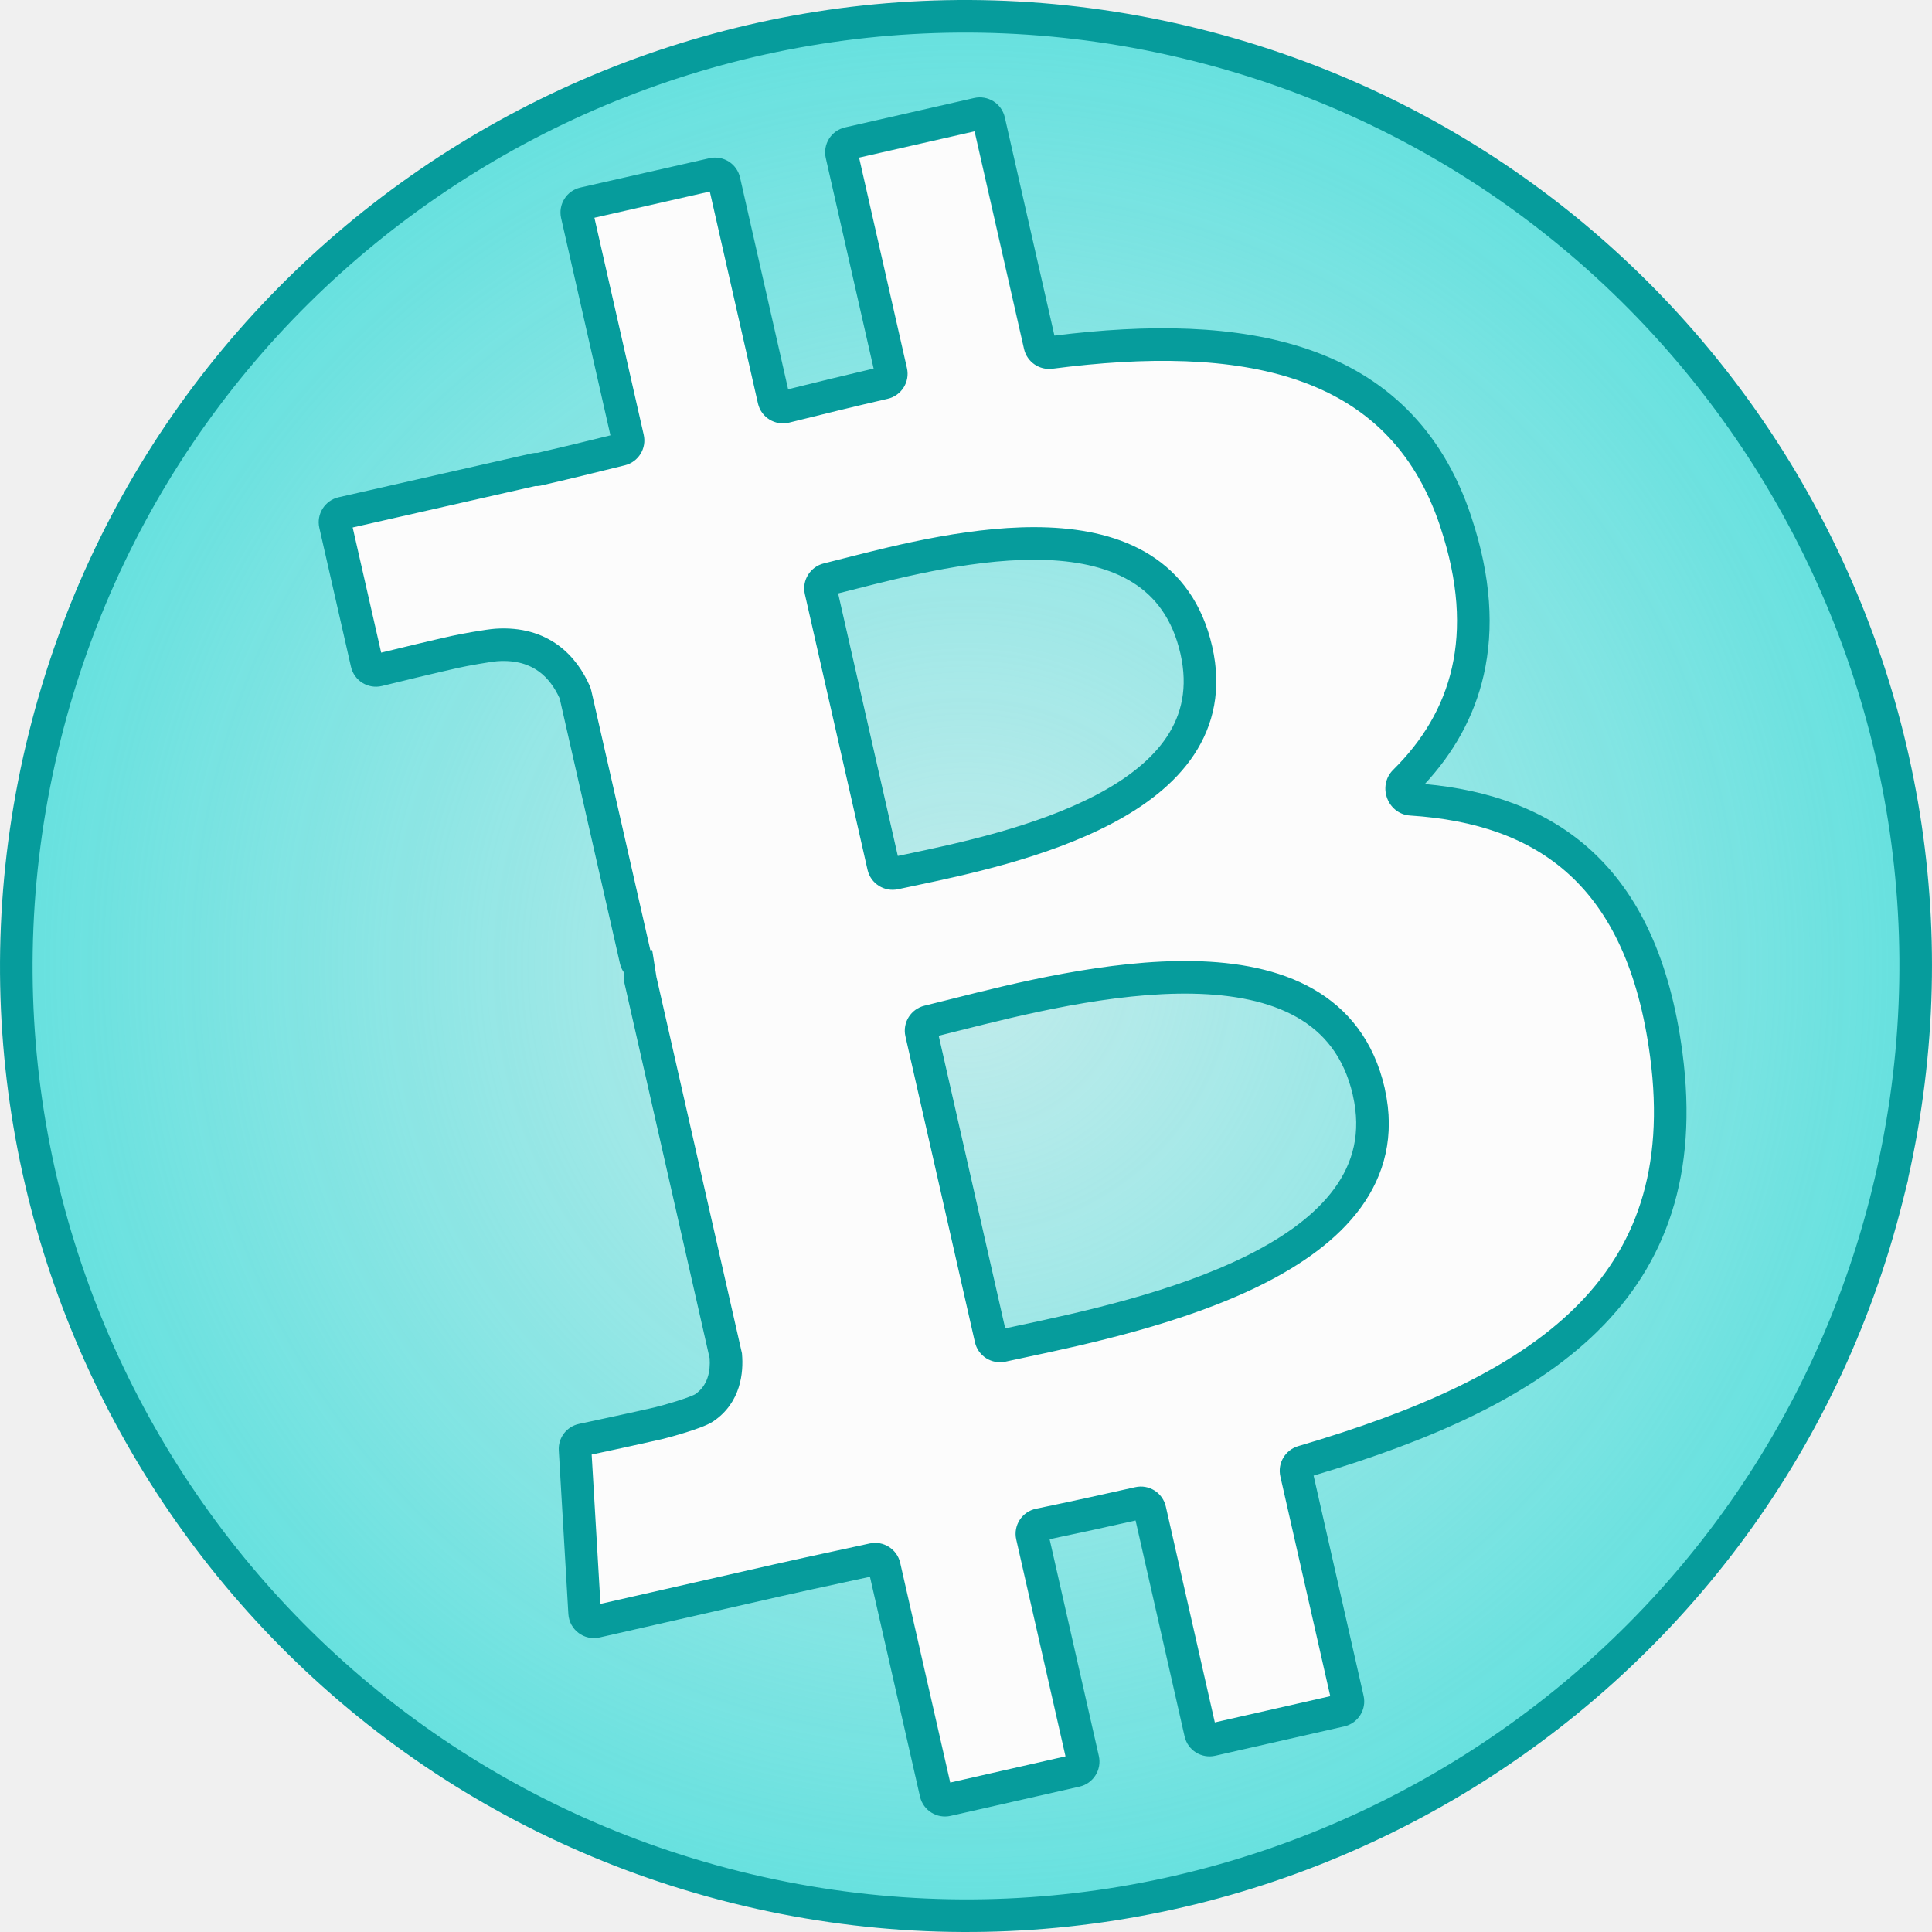
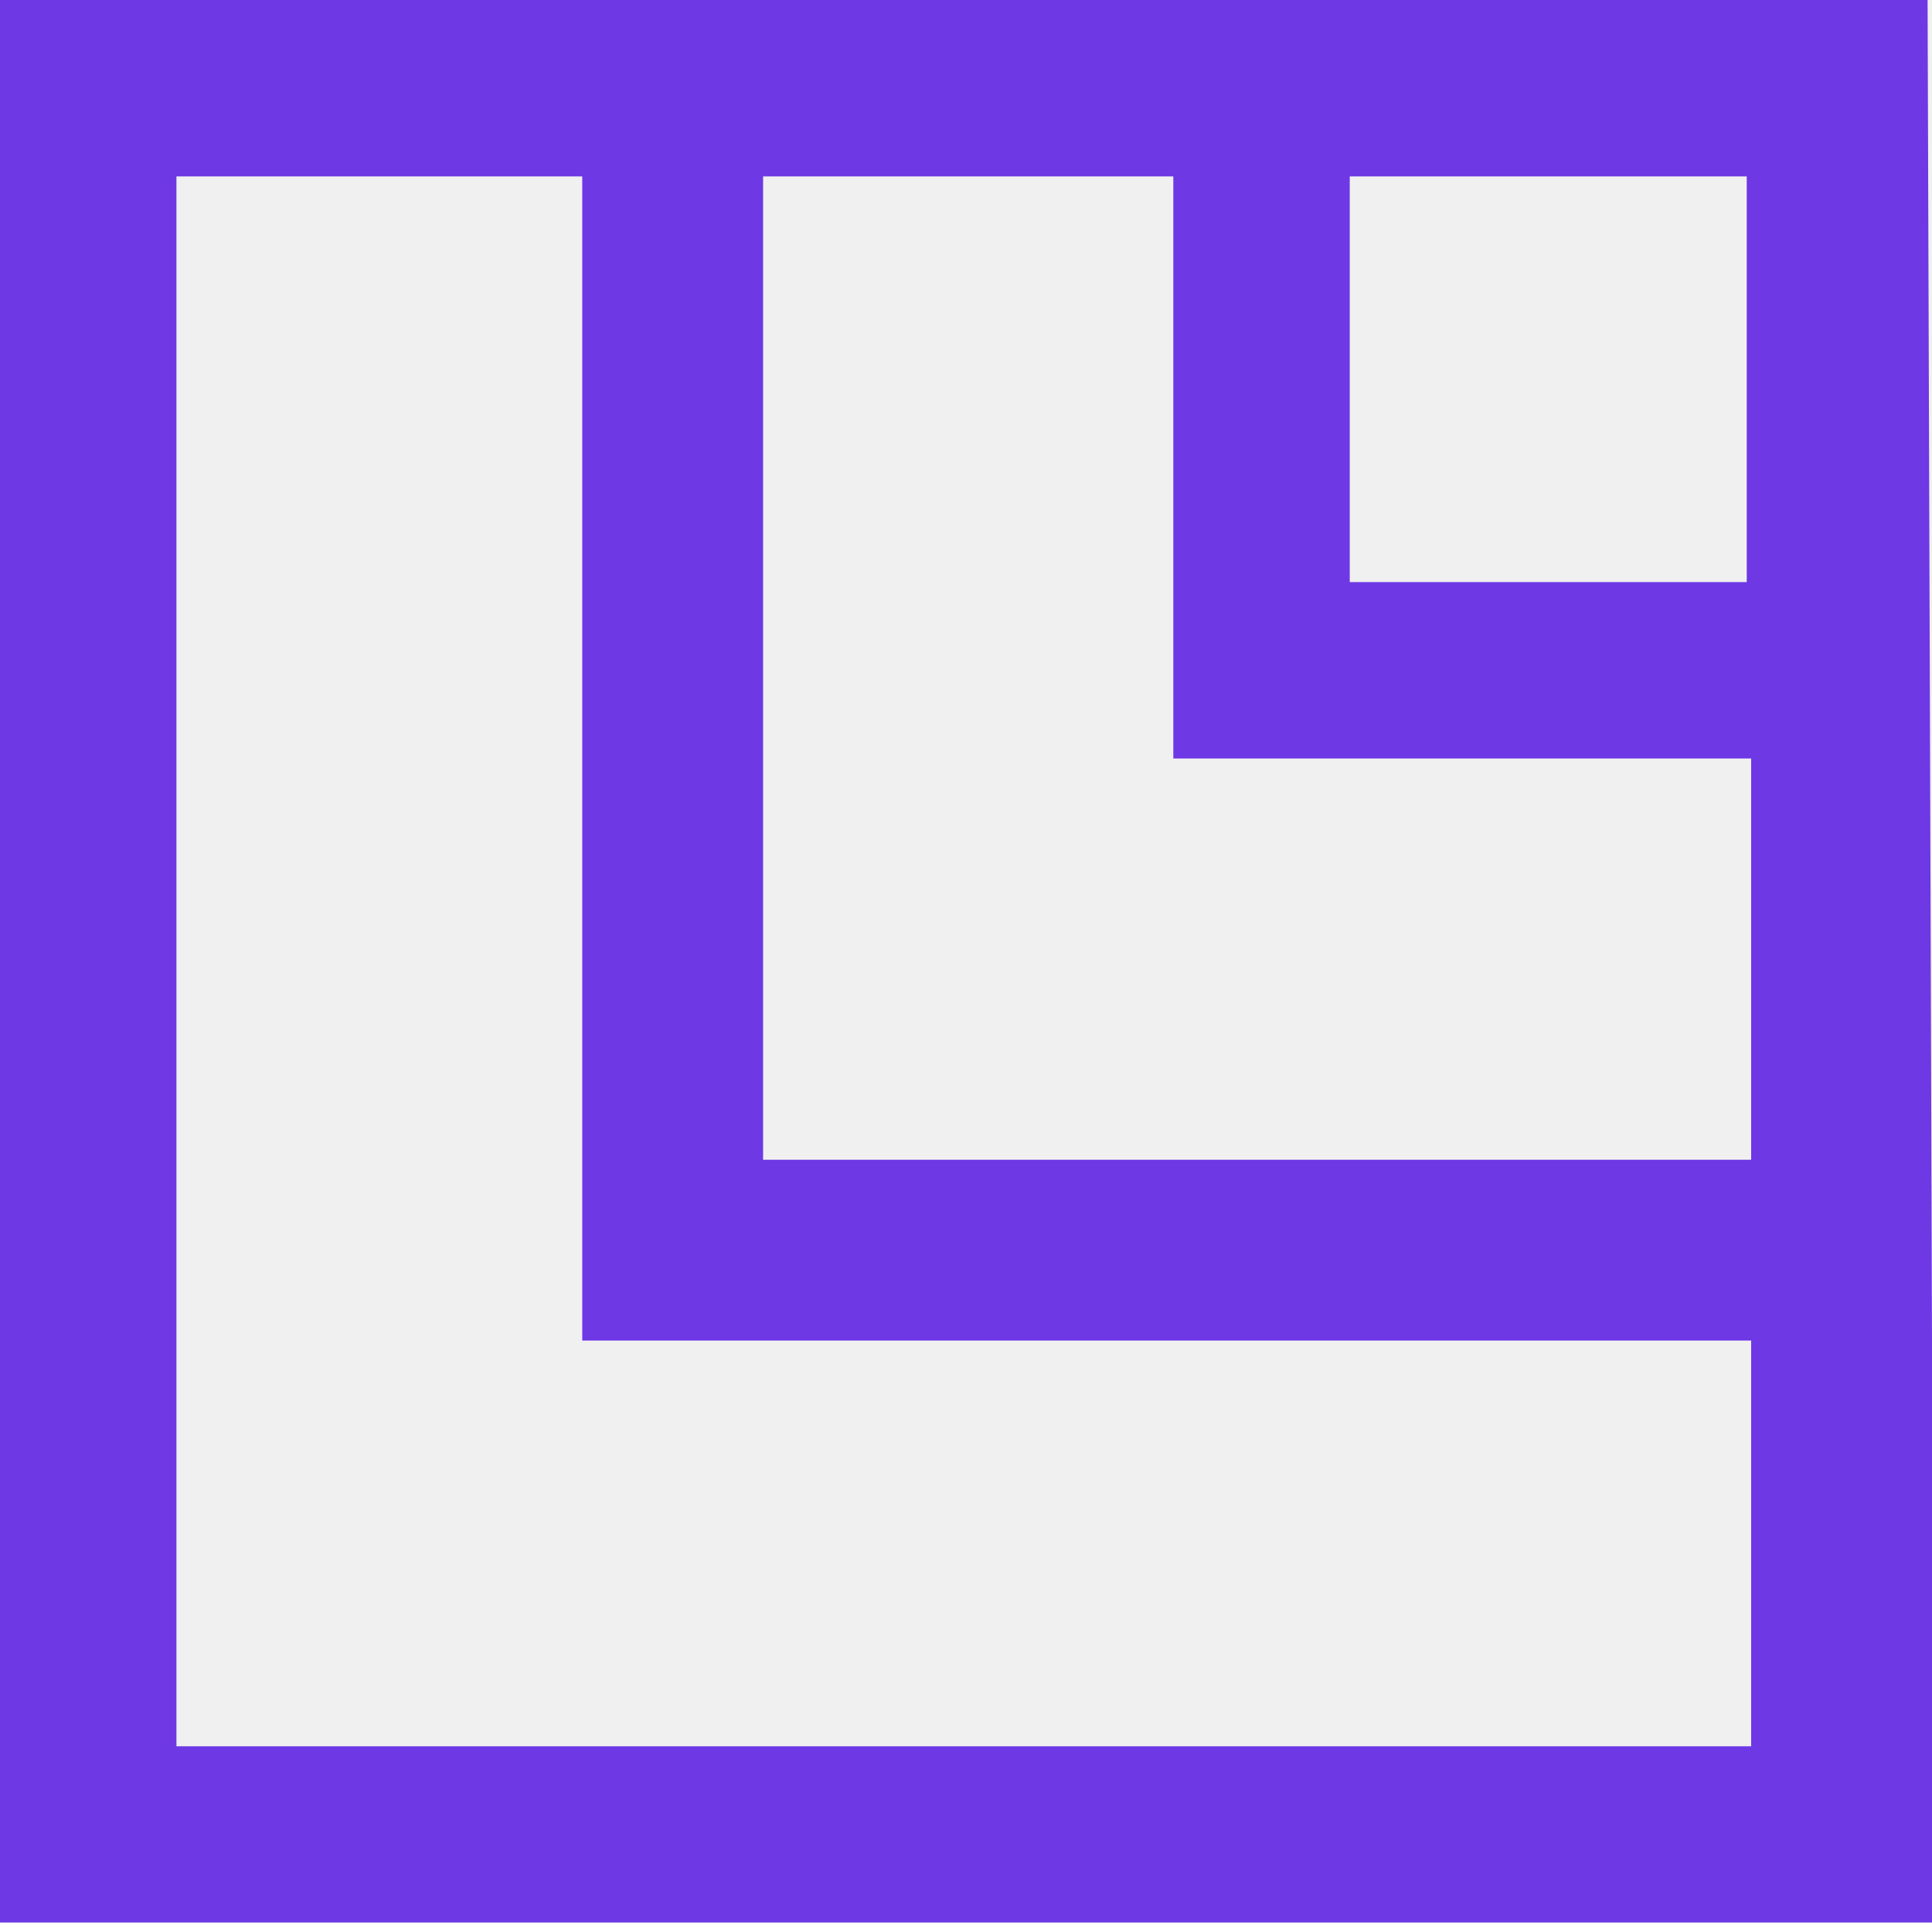
- <svg xmlns="http://www.w3.org/2000/svg" width="48" height="48" viewBox="0 0 48 48" fill="none">
-   <path d="M46.89 29.708C43.738 42.349 30.933 50.04 18.29 46.889C5.653 43.738 -2.041 30.934 1.112 18.295C4.262 5.653 17.066 -2.04 29.705 1.111C42.348 4.263 50.041 17.067 46.889 29.708H46.89Z" fill="url(#paint0_radial_1285_590)" />
-   <path fill-rule="evenodd" clip-rule="evenodd" d="M29.607 1.504C17.185 -1.594 4.6 5.968 1.504 18.393L1.504 18.393C-1.594 30.815 5.967 43.399 18.388 46.496C30.755 49.579 43.279 42.105 46.452 29.788L46.496 29.61C49.594 17.186 42.033 4.601 29.607 1.504L29.607 1.504ZM47.401 29.303H47.408L47.282 29.806C44.077 42.663 31.052 50.487 18.192 47.282L18.192 47.282C5.338 44.076 -2.488 31.053 0.719 18.197C3.923 5.338 16.947 -2.487 29.803 0.718C42.495 3.882 50.283 16.61 47.401 29.303ZM1.111 18.295L1.111 18.295L1.111 18.295ZM1.111 18.295L1.111 18.295L1.111 18.295L1.111 18.295" fill="#069C9C" />
-   <path fill-rule="evenodd" clip-rule="evenodd" d="M36.17 12.967C36.171 12.967 36.171 12.967 36.171 12.967C34.789 8.792 30.817 8.146 26.094 8.76C25.975 8.775 25.863 8.698 25.837 8.581L24.569 3.004C24.54 2.88 24.416 2.802 24.292 2.83L21.084 3.56C20.96 3.588 20.882 3.712 20.91 3.837L22.138 9.236C22.166 9.361 22.088 9.485 21.964 9.513C21.151 9.7 20.328 9.903 19.507 10.107C19.381 10.138 19.254 10.06 19.226 9.934L17.991 4.5C17.963 4.375 17.839 4.297 17.714 4.326L14.51 5.054C14.385 5.082 14.307 5.206 14.335 5.331L15.598 10.892C15.626 11.015 15.551 11.137 15.428 11.168C14.719 11.344 14.021 11.515 13.337 11.671C13.332 11.672 13.326 11.669 13.325 11.664C13.324 11.659 13.319 11.656 13.313 11.657L8.503 12.749C8.379 12.777 8.301 12.901 8.329 13.026L9.114 16.476C9.143 16.603 9.269 16.681 9.395 16.65C9.818 16.546 10.735 16.323 11.313 16.194C11.509 16.15 12.136 16.037 12.336 16.023C13.454 15.95 14.009 16.589 14.282 17.206C14.288 17.219 14.292 17.232 14.296 17.246L15.796 23.846C15.825 23.97 15.947 24.047 16.073 24.028C16.125 24.02 16.181 24.013 16.24 24.008L16.08 24.045C15.955 24.073 15.877 24.197 15.905 24.321L18.033 33.687C18.064 34.061 18.008 34.632 17.493 34.979C17.316 35.098 16.554 35.316 16.347 35.363C15.749 35.5 14.858 35.69 14.469 35.773C14.357 35.797 14.28 35.899 14.287 36.013L14.525 40.076C14.534 40.219 14.668 40.32 14.808 40.288L19.302 39.266C19.84 39.144 20.373 39.029 20.901 38.915L20.902 38.915C21.168 38.858 21.432 38.8 21.695 38.743C21.819 38.716 21.942 38.794 21.97 38.918L23.252 44.546C23.28 44.671 23.404 44.749 23.528 44.721L26.731 43.993C26.856 43.965 26.934 43.841 26.905 43.716L25.643 38.158C25.614 38.032 25.695 37.907 25.822 37.88C26.667 37.705 27.489 37.526 28.292 37.344C28.417 37.315 28.541 37.393 28.569 37.518L29.826 43.052C29.854 43.177 29.978 43.255 30.102 43.227L33.309 42.497C33.433 42.469 33.511 42.345 33.483 42.221L32.205 36.592C32.178 36.473 32.25 36.352 32.367 36.318C38.317 34.569 42.169 32.032 41.398 26.206C40.809 21.732 38.414 20.073 35.059 19.858C34.845 19.845 34.744 19.565 34.897 19.414C36.447 17.883 37.111 15.799 36.17 12.968C36.17 12.968 36.17 12.967 36.17 12.967ZM34.007 27.125C34.007 27.126 34.007 27.126 34.007 27.126C34.955 31.294 28.385 32.691 25.381 33.33C25.206 33.367 25.043 33.402 24.894 33.434C24.769 33.462 24.645 33.383 24.617 33.259L22.89 25.658C22.861 25.533 22.94 25.409 23.064 25.379C23.262 25.331 23.486 25.275 23.73 25.214C26.782 24.444 33.036 22.866 34.008 27.125C34.008 27.125 34.008 27.125 34.007 27.125ZM22.604 21.617C25.113 21.09 30.582 19.94 29.722 16.152C28.842 12.278 23.632 13.609 21.087 14.259C20.897 14.307 20.722 14.352 20.565 14.39C20.441 14.421 20.363 14.545 20.391 14.669L21.948 21.521C21.977 21.646 22.101 21.724 22.226 21.697C22.342 21.672 22.469 21.645 22.604 21.617Z" fill="#FCFCFC" />
-   <path fill-rule="evenodd" clip-rule="evenodd" d="M24.202 2.435C24.545 2.357 24.886 2.572 24.964 2.914L26.197 8.338C28.523 8.049 30.713 8.062 32.518 8.685C34.388 9.331 35.823 10.627 36.555 12.839C36.558 12.848 36.561 12.857 36.563 12.867C37.045 14.327 37.123 15.623 36.863 16.768C36.625 17.817 36.108 18.714 35.399 19.479C37.006 19.627 38.43 20.119 39.54 21.136C40.722 22.22 41.497 23.853 41.8 26.153C42.2 29.178 41.397 31.4 39.687 33.08C38.031 34.705 35.558 35.79 32.636 36.661L33.878 42.131C33.956 42.473 33.741 42.814 33.399 42.892L30.192 43.621C29.85 43.699 29.509 43.485 29.431 43.142L28.213 37.776C27.516 37.934 26.805 38.089 26.077 38.241L27.3 43.626C27.378 43.969 27.163 44.31 26.821 44.388L23.618 45.115C23.276 45.193 22.935 44.978 22.857 44.636L21.614 39.175C21.406 39.22 21.197 39.265 20.987 39.31L20.987 39.311L20.986 39.311L20.985 39.311C20.458 39.425 19.927 39.539 19.392 39.66L14.898 40.682C14.514 40.77 14.145 40.492 14.121 40.1L13.883 36.037C13.864 35.724 14.075 35.443 14.385 35.377C14.774 35.294 15.663 35.104 16.257 34.968C16.346 34.948 16.577 34.885 16.81 34.812C16.925 34.775 17.035 34.738 17.125 34.704C17.169 34.687 17.206 34.672 17.233 34.659C17.258 34.648 17.268 34.642 17.268 34.642C17.268 34.642 17.268 34.642 17.268 34.642C17.588 34.426 17.653 34.064 17.631 33.747L15.511 24.411C15.492 24.328 15.49 24.244 15.504 24.165C15.457 24.099 15.421 24.022 15.402 23.936L13.905 17.353C13.787 17.093 13.621 16.852 13.388 16.683C13.157 16.515 12.834 16.396 12.363 16.427C12.196 16.438 11.594 16.546 11.402 16.589C10.828 16.717 9.915 16.939 9.491 17.043C9.144 17.128 8.798 16.911 8.72 16.566L7.934 13.115C7.856 12.773 8.071 12.432 8.414 12.354L13.224 11.262C13.266 11.252 13.308 11.25 13.349 11.253C13.944 11.116 14.55 10.968 15.166 10.816L13.941 5.42C13.863 5.078 14.077 4.737 14.42 4.659L17.625 3.931C17.967 3.853 18.308 4.067 18.386 4.41L19.581 9.671C20.289 9.496 21.001 9.321 21.705 9.157L20.516 3.926C20.438 3.584 20.652 3.243 20.995 3.165L24.202 2.435ZM16.308 24.267L18.434 33.624L18.436 33.652C18.472 34.078 18.419 34.844 17.719 35.315C17.632 35.373 17.51 35.423 17.413 35.461C17.303 35.502 17.177 35.545 17.053 35.584C16.809 35.661 16.555 35.73 16.437 35.758C15.903 35.88 15.136 36.045 14.7 36.138L14.918 39.848L19.213 38.871L19.213 38.871C19.753 38.749 20.288 38.633 20.815 38.519L20.816 38.519L20.816 38.519L20.817 38.519L20.818 38.519C21.083 38.462 21.347 38.405 21.608 38.347C21.949 38.273 22.287 38.487 22.365 38.828L23.608 44.287L26.472 43.636L25.248 38.248C25.169 37.9 25.392 37.556 25.74 37.484C26.582 37.309 27.402 37.13 28.203 36.949C28.545 36.871 28.886 37.085 28.964 37.428L30.182 42.793L33.05 42.141L31.81 36.682C31.735 36.35 31.934 36.023 32.253 35.929C35.213 35.059 37.583 34.01 39.119 32.502C40.629 31.02 41.368 29.06 40.997 26.259L40.997 26.259C40.711 24.085 39.994 22.651 38.992 21.733C37.99 20.814 36.653 20.366 35.034 20.262C34.739 20.243 34.538 20.04 34.46 19.826C34.382 19.612 34.406 19.331 34.613 19.126C35.342 18.406 35.851 17.569 36.073 16.589C36.296 15.608 36.238 14.455 35.786 13.096C35.783 13.087 35.781 13.078 35.778 13.068C35.126 11.121 33.888 10.015 32.253 9.45C30.586 8.874 28.486 8.857 26.147 9.161C25.824 9.203 25.516 8.994 25.442 8.671L24.213 3.263L21.344 3.916L22.533 9.146C22.611 9.489 22.396 9.829 22.055 9.908C21.246 10.094 20.425 10.296 19.605 10.5C19.259 10.585 18.91 10.371 18.831 10.023L17.635 4.759L14.768 5.41L15.993 10.802C16.07 11.14 15.862 11.477 15.526 11.56C14.817 11.736 14.116 11.909 13.427 12.066C13.384 12.075 13.342 12.078 13.301 12.075L8.762 13.105L9.47 16.215C9.937 16.101 10.712 15.913 11.225 15.799C11.424 15.754 12.077 15.635 12.31 15.62C12.957 15.577 13.47 15.741 13.865 16.028C14.252 16.31 14.497 16.691 14.652 17.041C14.669 17.08 14.682 17.119 14.69 17.156L16.158 23.609C16.173 23.608 16.189 23.606 16.204 23.605L16.308 24.267ZM26.012 13.913C24.351 13.846 22.471 14.323 21.187 14.651L21.186 14.651C21.059 14.684 20.938 14.715 20.823 14.743L22.306 21.266C22.374 21.251 22.445 21.236 22.519 21.221L22.521 21.221C23.785 20.955 25.723 20.545 27.238 19.749C27.994 19.352 28.61 18.876 28.989 18.306C29.358 17.75 29.518 17.081 29.328 16.242C29.13 15.373 28.701 14.823 28.144 14.473C27.574 14.115 26.839 13.947 26.012 13.913ZM28.575 13.788C29.322 14.258 29.874 14.994 30.117 16.063C30.357 17.117 30.156 18.012 29.663 18.754C29.18 19.481 28.433 20.036 27.615 20.465C25.992 21.319 23.953 21.747 22.706 22.009L22.688 22.013C22.552 22.041 22.426 22.068 22.311 22.093C21.972 22.166 21.632 21.954 21.554 21.611L19.996 14.759C19.918 14.415 20.133 14.079 20.469 13.997C20.623 13.959 20.796 13.915 20.987 13.866L21.008 13.861C22.27 13.539 24.255 13.031 26.045 13.104C26.949 13.141 27.841 13.326 28.575 13.788ZM32.622 24.569C33.49 25.064 34.134 25.859 34.403 27.035C34.405 27.044 34.407 27.054 34.408 27.064C34.662 28.214 34.399 29.192 33.809 30.002C33.225 30.803 32.335 31.424 31.357 31.913C29.411 32.887 26.978 33.404 25.483 33.722L25.466 33.726L25.465 33.726C25.29 33.763 25.128 33.797 24.981 33.83C24.641 33.904 24.3 33.692 24.222 33.348L22.495 25.747C22.417 25.404 22.633 25.067 22.969 24.986C23.165 24.938 23.386 24.883 23.631 24.821L23.651 24.816C25.167 24.433 27.536 23.836 29.657 23.878C30.725 23.9 31.769 24.083 32.622 24.569ZM29.641 24.688C27.638 24.648 25.365 25.218 23.829 25.606L23.828 25.606C23.649 25.651 23.479 25.694 23.322 25.733L24.974 33.003C25.077 32.981 25.185 32.958 25.297 32.934C26.808 32.612 29.15 32.112 30.995 31.189C31.917 30.728 32.679 30.179 33.154 29.526C33.619 28.888 33.822 28.138 33.612 27.216C33.61 27.207 33.609 27.198 33.607 27.19C33.387 26.25 32.888 25.652 32.221 25.273C31.532 24.881 30.64 24.708 29.641 24.688Z" fill="#069C9C" />
-   <defs>
-     <radialGradient id="paint0_radial_1285_590" cx="0" cy="0" r="1" gradientUnits="userSpaceOnUse" gradientTransform="translate(24.0001 24.0001) rotate(90) scale(23.5951)">
-       <stop stop-color="#76E4E3" stop-opacity="0.39" />
-       <stop offset="0.974" stop-color="#68E1DF" />
-     </radialGradient>
+ <svg xmlns="http://www.w3.org/2000/svg" version="1.1" id="Layer_1" x="0px" y="0px" viewBox="0 0 43.8 43.6" xml:space="preserve" width="43.8" height="43.6">
+   <defs id="defs1039">
+     <defs id="defs945">
+       <filter id="Adobe_OpacityMaskFilter" filterUnits="userSpaceOnUse" x="90.2" y="8.9" width="6.2" height="27.6">
+         <feColorMatrix type="matrix" values="1 0 0 0 0  0 1 0 0 0  0 0 1 0 0  0 0 0 1 0" id="feColorMatrix942" />
+       </filter>
+     </defs>
+     <mask maskUnits="userSpaceOnUse" x="90.2" y="8.9" width="6.2" height="27.6" id="mask-2_00000075134286456824923840000005644851315671965626_">
+       <g class="st1" id="g948">
+         <polygon id="path-1_00000022546487715438628560000006589753362750061458_" class="st2" points="0,0 0,46 216.3,46 216.3,0 " />
+       </g>
+     </mask>
+     <defs id="defs955">
+       <filter id="Adobe_OpacityMaskFilter_00000073718997273057757020000014339247830272939702_" filterUnits="userSpaceOnUse" x="99.6" y="12.4" width="14.4" height="24.5">
+         <feColorMatrix type="matrix" values="1 0 0 0 0  0 1 0 0 0  0 0 1 0 0  0 0 0 1 0" id="feColorMatrix952" />
+       </filter>
+     </defs>
+     <mask maskUnits="userSpaceOnUse" x="99.6" y="12.4" width="14.4" height="24.5" id="mask-2_00000069370807157056312030000006377104880994045879_">
+       <g style="filter:url(#Adobe_OpacityMaskFilter_00000073718997273057757020000014339247830272939702_)" id="g958">
+         <polygon id="path-1_00000098920674161240189070000012459004885245176448_" class="st2" points="0,0 0,46 216.3,46 216.3,0 " />
+       </g>
+     </mask>
+     <defs id="defs965">
+       <filter id="Adobe_OpacityMaskFilter_00000034789090971746366460000006008060991899358081_" filterUnits="userSpaceOnUse" x="116.1" y="17.5" width="19" height="28.5">
+         <feColorMatrix type="matrix" values="1 0 0 0 0  0 1 0 0 0  0 0 1 0 0  0 0 0 1 0" id="feColorMatrix962" />
+       </filter>
+     </defs>
+     <mask maskUnits="userSpaceOnUse" x="116.1" y="17.5" width="19" height="28.5" id="mask-2_00000093158251987838073170000001287490692195705753_">
+       <g style="filter:url(#Adobe_OpacityMaskFilter_00000034789090971746366460000006008060991899358081_)" id="g968">
+         <polygon id="path-1_00000106863915759416646480000005827886216759857839_" class="st2" points="0,0 0,46 216.3,46 216.3,0 " />
+       </g>
+     </mask>
+     <defs id="defs975">
+       <filter id="Adobe_OpacityMaskFilter_00000167384724796429547730000015435401619828047031_" filterUnits="userSpaceOnUse" x="138.6" y="17.5" width="18.7" height="19.5">
+         <feColorMatrix type="matrix" values="1 0 0 0 0  0 1 0 0 0  0 0 1 0 0  0 0 0 1 0" id="feColorMatrix972" />
+       </filter>
+     </defs>
+     <mask maskUnits="userSpaceOnUse" x="138.6" y="17.5" width="18.7" height="19.5" id="mask-2_00000101075469724145897790000005784411016654499725_">
+       <g style="filter:url(#Adobe_OpacityMaskFilter_00000167384724796429547730000015435401619828047031_)" id="g978">
+         <polygon id="path-1_00000051353467771029802920000006021345338366574489_" class="st2" points="0,0 0,46 216.3,46 216.3,0 " />
+       </g>
+     </mask>
+     <defs id="defs985">
+       <filter id="Adobe_OpacityMaskFilter_00000120551262374908933200000003850628802660313989_" filterUnits="userSpaceOnUse" x="159.6" y="17.5" width="16.5" height="19.5">
+         <feColorMatrix type="matrix" values="1 0 0 0 0  0 1 0 0 0  0 0 1 0 0  0 0 0 1 0" id="feColorMatrix982" />
+       </filter>
+     </defs>
+     <mask maskUnits="userSpaceOnUse" x="159.6" y="17.5" width="16.5" height="19.5" id="mask-2_00000142859928467016497140000012130009396529926795_">
+       <g style="filter:url(#Adobe_OpacityMaskFilter_00000120551262374908933200000003850628802660313989_)" id="g988">
+         <polygon id="path-1_00000139292142104372271890000010793862654091459460_" class="st2" points="0,0 0,46 216.3,46 216.3,0 " />
+       </g>
+     </mask>
+     <defs id="defs995">
+       <filter id="Adobe_OpacityMaskFilter_00000129170940693655870960000004107411476659747730_" filterUnits="userSpaceOnUse" x="178.4" y="17.5" width="18.7" height="19.5">
+         <feColorMatrix type="matrix" values="1 0 0 0 0  0 1 0 0 0  0 0 1 0 0  0 0 0 1 0" id="feColorMatrix992" />
+       </filter>
+     </defs>
+     <mask maskUnits="userSpaceOnUse" x="178.4" y="17.5" width="18.7" height="19.5" id="mask-2_00000096027543887162321600000007956635627974022545_">
+       <g style="filter:url(#Adobe_OpacityMaskFilter_00000129170940693655870960000004107411476659747730_)" id="g998">
+         <polygon id="path-1_00000103947344571054550990000010547034368968563901_" class="st2" points="0,0 0,46 216.3,46 216.3,0 " />
+       </g>
+     </mask>
+     <defs id="defs1005">
+       <filter id="Adobe_OpacityMaskFilter_00000108276439986100800940000014107739066248234171_" filterUnits="userSpaceOnUse" x="201.1" y="6.9" width="4.7" height="29.6">
+         <feColorMatrix type="matrix" values="1 0 0 0 0  0 1 0 0 0  0 0 1 0 0  0 0 0 1 0" id="feColorMatrix1002" />
+       </filter>
+     </defs>
+     <mask maskUnits="userSpaceOnUse" x="201.1" y="6.9" width="4.7" height="29.6" id="mask-2_00000037655295262121160240000013918664236517986198_">
+       <g style="filter:url(#Adobe_OpacityMaskFilter_00000108276439986100800940000014107739066248234171_)" id="g1008">
+         <polygon id="path-1_00000125564137480977045910000015486737924042688171_" class="st2" points="0,0 0,46 216.3,46 216.3,0 " />
+       </g>
+     </mask>
+     <defs id="defs1015">
+       <filter id="Adobe_OpacityMaskFilter_00000009563993633805260810000017112997544113183128_" filterUnits="userSpaceOnUse" x="211.6" y="6.9" width="4.7" height="29.6">
+         <feColorMatrix type="matrix" values="1 0 0 0 0  0 1 0 0 0  0 0 1 0 0  0 0 0 1 0" id="feColorMatrix1012" />
+       </filter>
+     </defs>
+     <mask maskUnits="userSpaceOnUse" x="211.6" y="6.9" width="4.7" height="29.6" id="mask-2_00000010306855309496098330000009708705384067463863_">
+       <g style="filter:url(#Adobe_OpacityMaskFilter_00000009563993633805260810000017112997544113183128_)" id="g1018">
+         <polygon id="path-1_00000026148571763540510030000007445739290964401323_" class="st2" points="0,0 0,46 216.3,46 216.3,0 " />
+       </g>
+     </mask>
+     <defs id="defs1025">
+       <filter id="Adobe_OpacityMaskFilter_00000111898309315214225470000010786181252194321294_" filterUnits="userSpaceOnUse" x="0" y="0" width="43.8" height="43.6">
+         <feColorMatrix type="matrix" values="1 0 0 0 0  0 1 0 0 0  0 0 1 0 0  0 0 0 1 0" id="feColorMatrix1022" />
+       </filter>
+     </defs>
+     <mask maskUnits="userSpaceOnUse" x="0" y="0" width="43.8" height="43.6" id="mask-2_00000126301601214812229370000006957650755313058463_">
+       <g style="filter:url(#Adobe_OpacityMaskFilter_00000111898309315214225470000010786181252194321294_)" id="g1028">
+         <polygon id="path-1_00000006668686314866301700000000507762916888361345_" class="st2" points="0,0 0,46 216.3,46 216.3,0 " />
+       </g>
+     </mask>
  </defs>
+   <style type="text/css" id="style938">
+ 	.st0{fill-rule:evenodd;clip-rule:evenodd;fill:#00005E;}
+ 	.st1{filter:url(#Adobe_OpacityMaskFilter);}
+ 	.st2{fill-rule:evenodd;clip-rule:evenodd;fill:#FFFFFF;}
+ 	.st3{mask:url(#mask-2_00000075134286456824923840000005644851315671965626_);fill-rule:evenodd;clip-rule:evenodd;fill:#00005E;}
+ 	.st4{filter:url(#Adobe_OpacityMaskFilter_00000097478485676467579080000016421624437882045323_);}
+ 	.st5{mask:url(#mask-2_00000069370807157056312030000006377104880994045879_);fill-rule:evenodd;clip-rule:evenodd;fill:#00005E;}
+ 	.st6{filter:url(#Adobe_OpacityMaskFilter_00000052795571192190371040000009331867666326554783_);}
+ 	.st7{mask:url(#mask-2_00000093158251987838073170000001287490692195705753_);fill-rule:evenodd;clip-rule:evenodd;fill:#00005E;}
+ 	.st8{filter:url(#Adobe_OpacityMaskFilter_00000111891110070833308900000000235175241187121326_);}
+ 	.st9{mask:url(#mask-2_00000101075469724145897790000005784411016654499725_);fill-rule:evenodd;clip-rule:evenodd;fill:#00005E;}
+ 	.st10{filter:url(#Adobe_OpacityMaskFilter_00000067213885325496179870000017510878267051703184_);}
+ 	.st11{mask:url(#mask-2_00000142859928467016497140000012130009396529926795_);fill-rule:evenodd;clip-rule:evenodd;fill:#00005E;}
+ 	.st12{filter:url(#Adobe_OpacityMaskFilter_00000065771843453351495460000013815894912393899424_);}
+ 	.st13{mask:url(#mask-2_00000096027543887162321600000007956635627974022545_);fill-rule:evenodd;clip-rule:evenodd;fill:#00005E;}
+ 	.st14{filter:url(#Adobe_OpacityMaskFilter_00000034786450215049411330000016133357421954951599_);}
+ 	.st15{mask:url(#mask-2_00000037655295262121160240000013918664236517986198_);fill-rule:evenodd;clip-rule:evenodd;fill:#00005E;}
+ 	.st16{filter:url(#Adobe_OpacityMaskFilter_00000150801357870715089180000004570581517284790676_);}
+ 	.st17{mask:url(#mask-2_00000010306855309496098330000009708705384067463863_);fill-rule:evenodd;clip-rule:evenodd;fill:#00005E;}
+ 	.st18{filter:url(#Adobe_OpacityMaskFilter_00000146497384523668643970000016625614706127094915_);}
+ 	.st19{mask:url(#mask-2_00000126301601214812229370000006957650755313058463_);fill-rule:evenodd;clip-rule:evenodd;fill:#6E38E5;}
+ </style>
+   <g id="Clip-4">
+ 				</g>
+   <path id="Fill-12" class="st19" d="M 39.7,39.6 H 4 V 4 h 9.2 V 30.4 H 39.7 Z M 26.6,4 v 13.2 h 13.1 v 9.1 H 17.3 V 4 Z m 4,9.2 h 9 V 4 h -9 z M 43.7,0 H 26.6 13.3 0 V 43.6 H 43.8 V 30.4 Z" mask="url(#mask-2_00000126301601214812229370000006957650755313058463_)" />
</svg>
